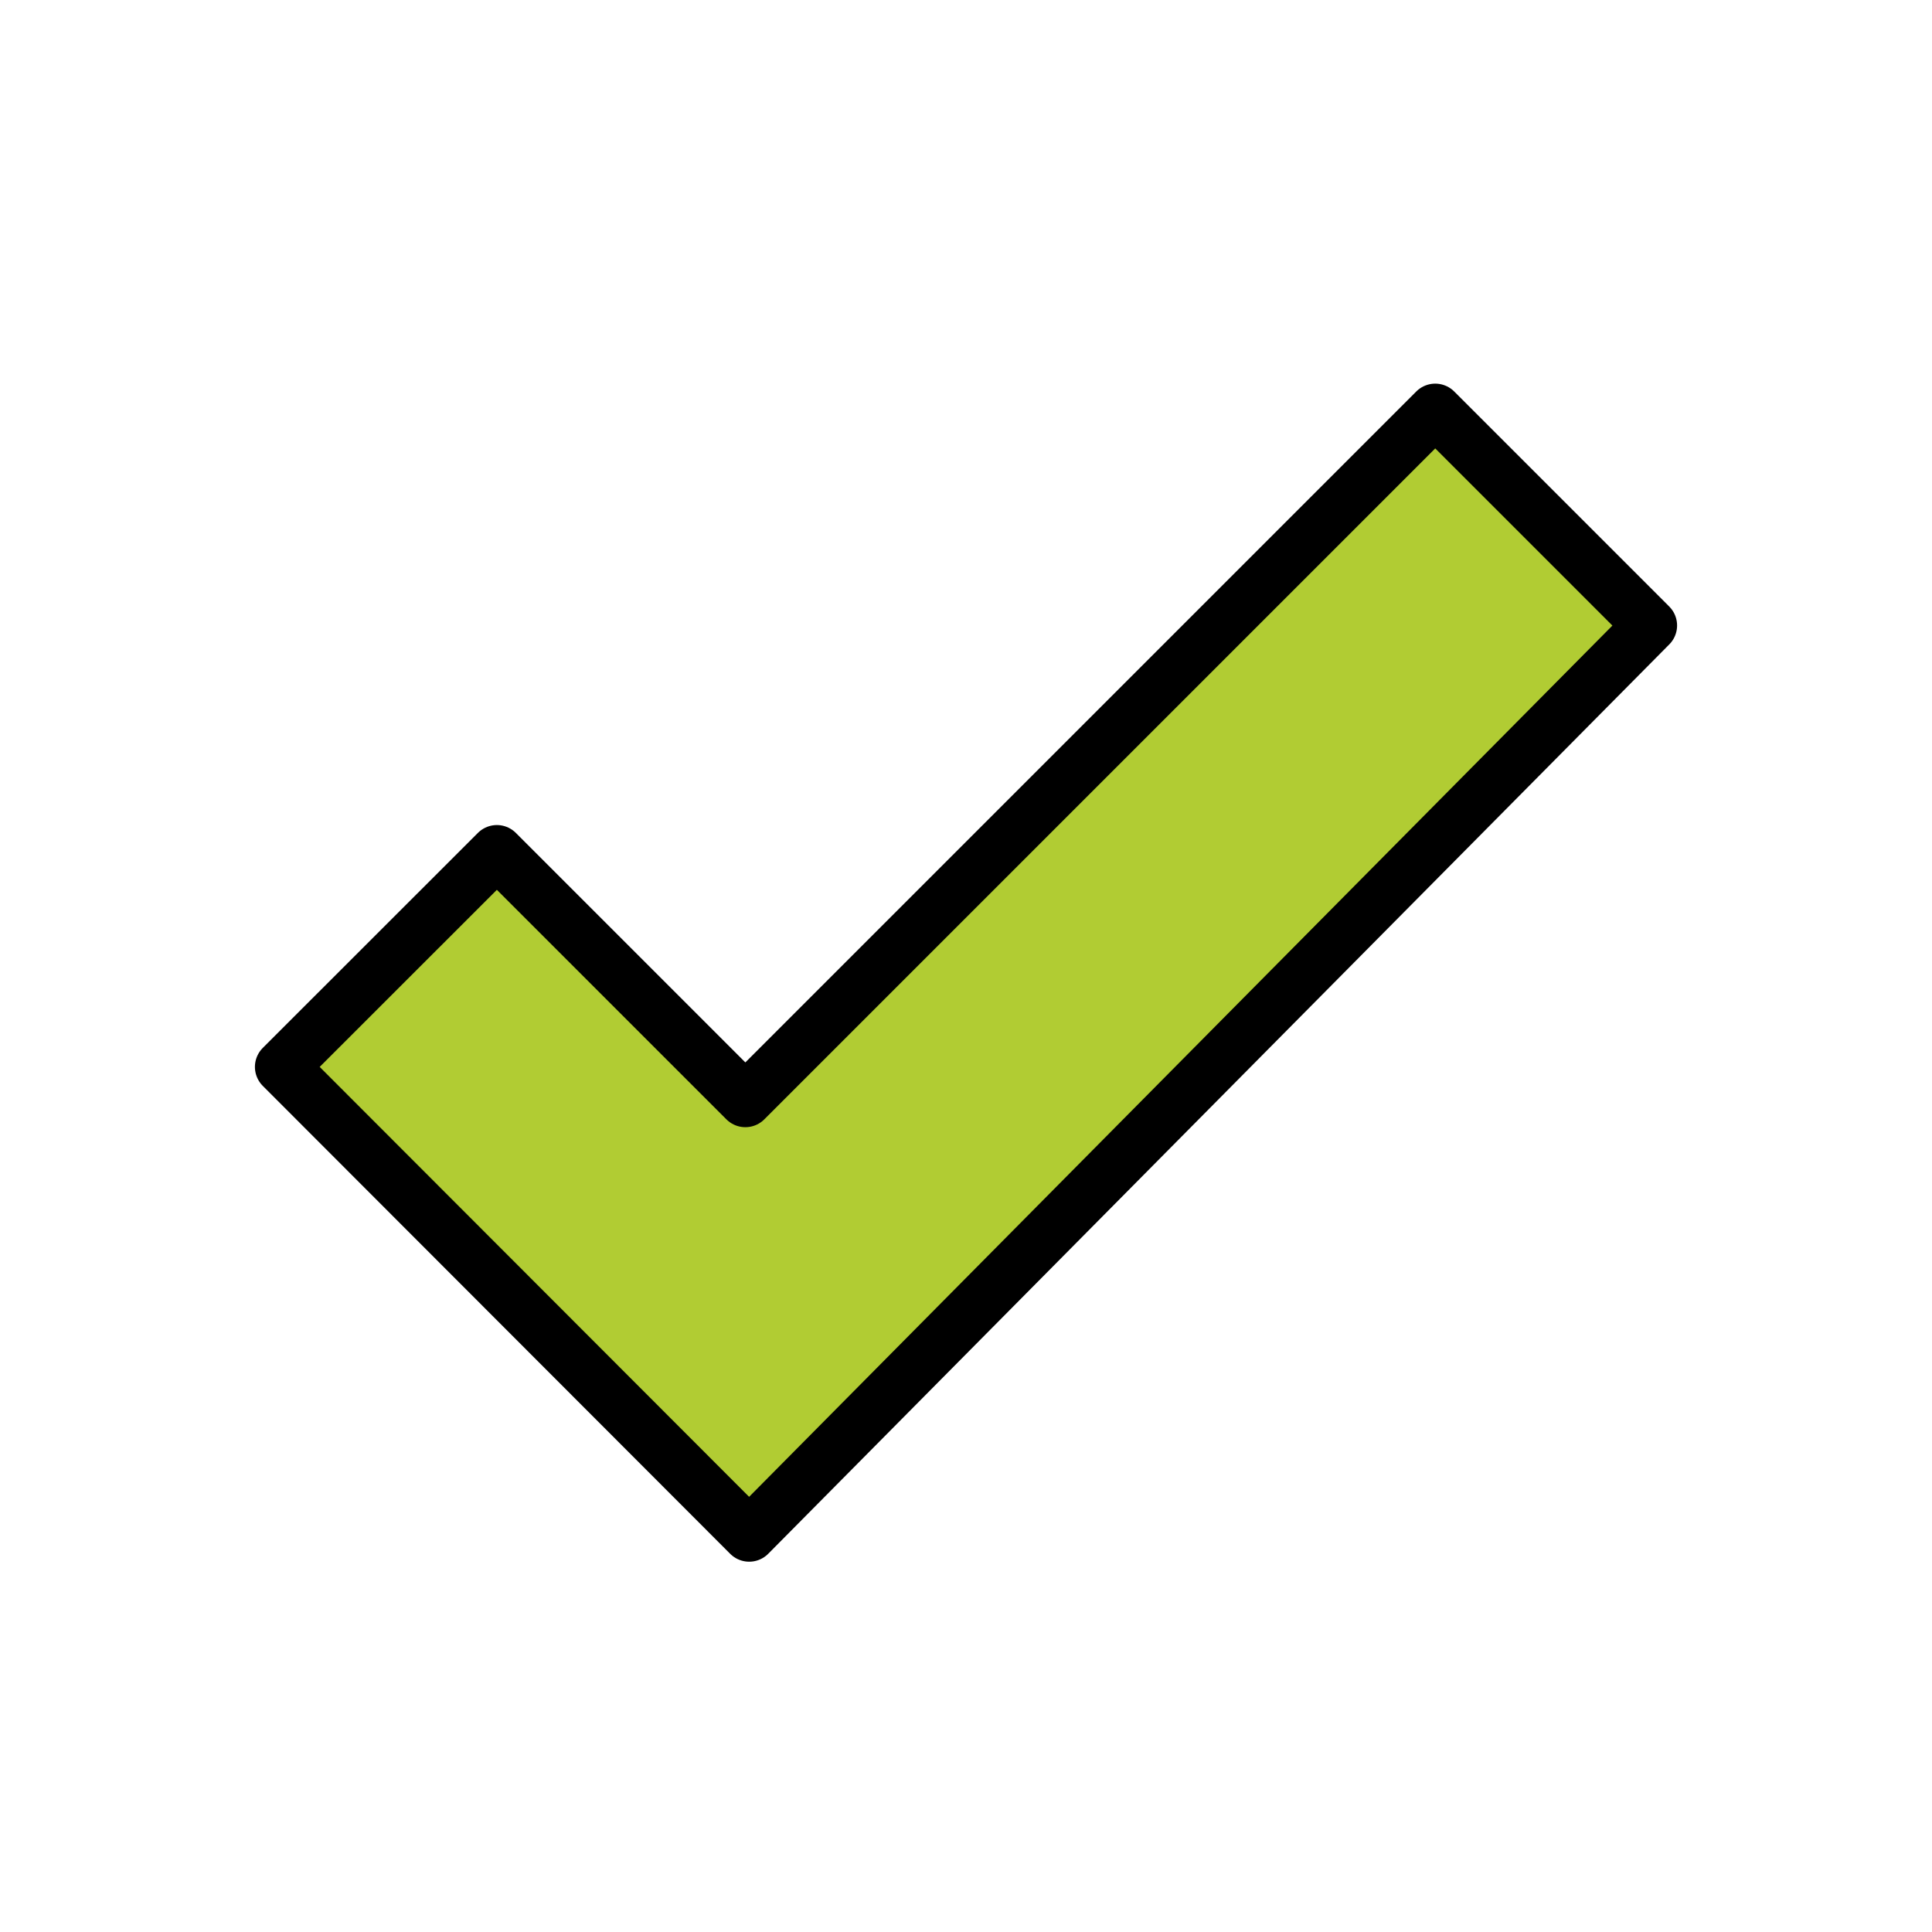
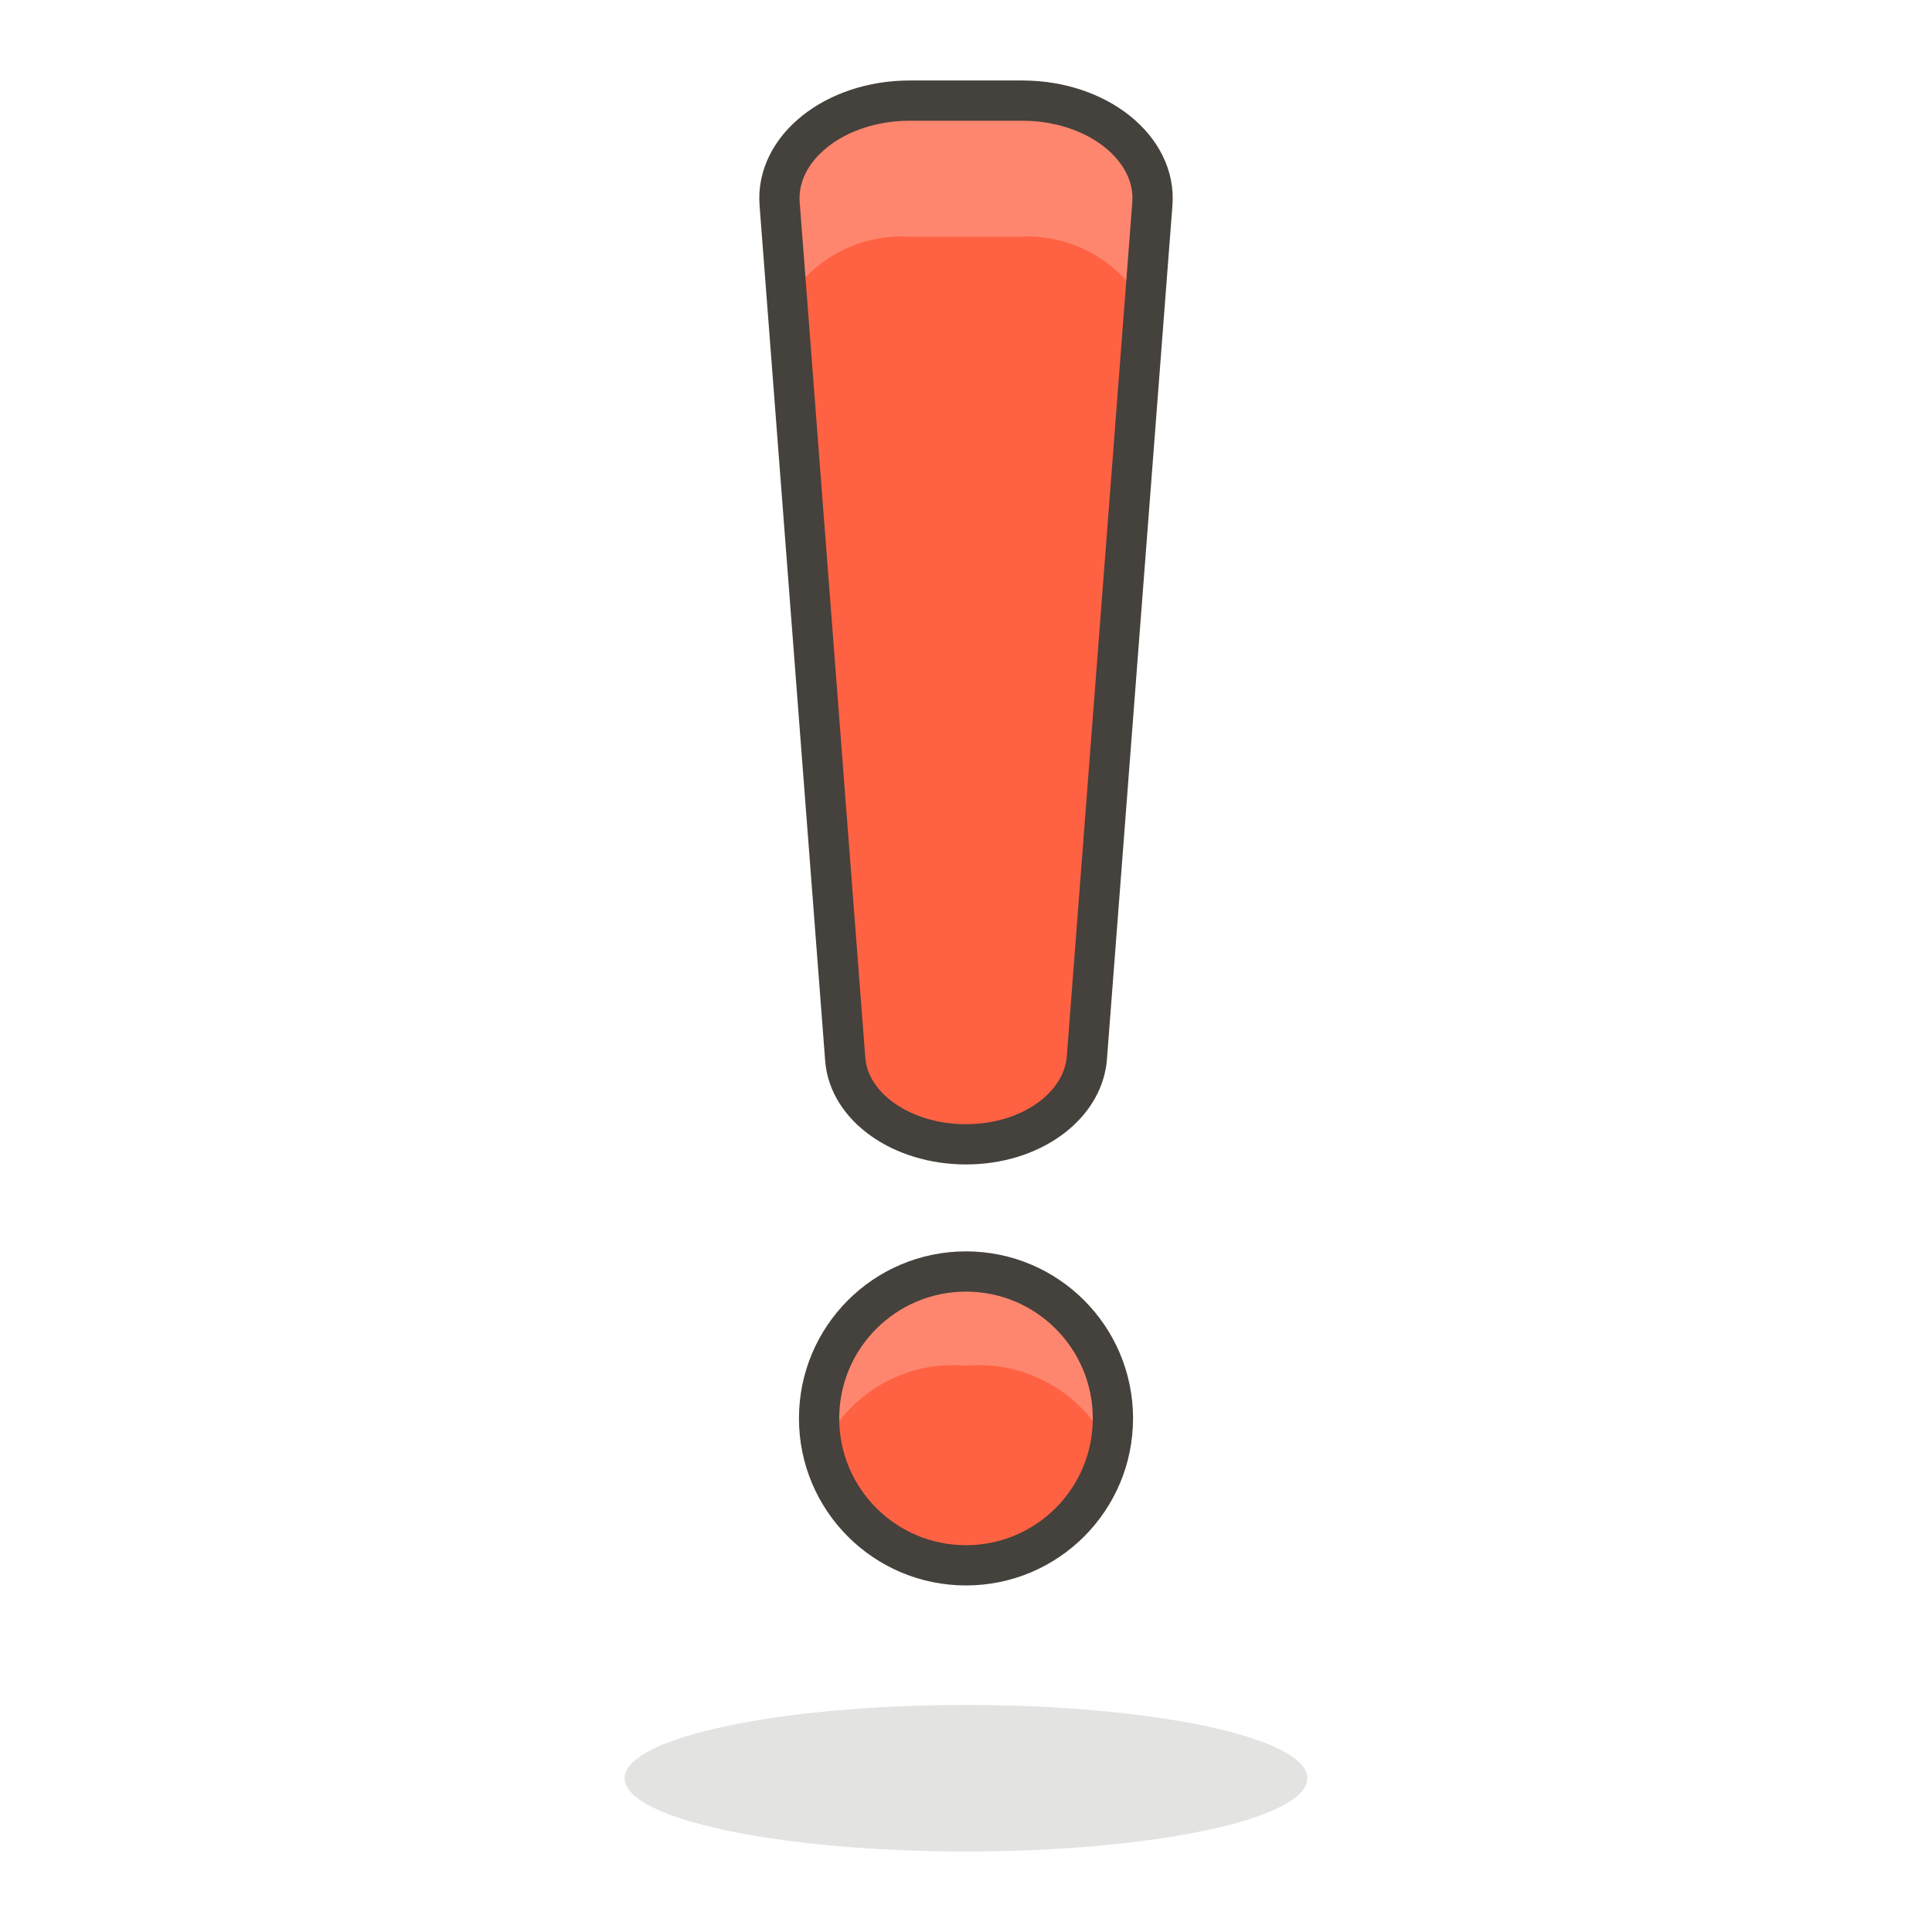
- <svg xmlns="http://www.w3.org/2000/svg" width="72px" height="72px" viewBox="0 0 72 72" id="emoji">
-   <g id="color">
-     <path fill="#b1cc33" d="m61.5 23.3-8.013-8.013-25.71 25.71-9.26-9.26-8.013 8.013 17.42 17.44z" />
-   </g>
-   <g id="line">
-     <path fill="none" stroke="#000" stroke-linecap="round" stroke-linejoin="round" stroke-miterlimit="10" stroke-width="2" d="m10.5 39.76 17.42 17.44 33.58-33.89-8.013-8.013-25.71 25.71-9.26-9.26z" />
-   </g>
+ <svg xmlns="http://www.w3.org/2000/svg" id="Icons" viewBox="0 0 48 48">
+   <defs>
+     <style>.cls-1{fill:#45413c;opacity:0.15;}.cls-2{fill:#ff6242;}.cls-3{fill:#ff866e;}.cls-4{fill:none;stroke:#45413c;stroke-linecap:round;stroke-linejoin:round;}</style>
+   </defs>
+   <ellipse id="_Ellipse_" data-name="&lt;Ellipse&gt;" class="cls-1" cx="24" cy="44.18" rx="8.48" ry="1.82" />
+   <path class="cls-2" d="M25.4,2.5H22.6c-1.86,0-3.34,1.18-3.23,2.57L21,26.32c.09,1.18,1.4,2.11,3,2.11s2.88-.93,3-2.11L28.63,5.07C28.74,3.68,27.26,2.5,25.4,2.5Z" />
+   <path id="_Path_" data-name="&lt;Path&gt;" class="cls-3" d="M19.56,7.48a3.31,3.31,0,0,1,3-1.6h2.8a3.31,3.31,0,0,1,3,1.6l.19-2.41c.11-1.39-1.37-2.57-3.23-2.57H22.6c-1.86,0-3.34,1.18-3.23,2.57Z" />
+   <path class="cls-4" d="M25.4,2.5H22.6c-1.86,0-3.34,1.18-3.23,2.57L21,26.32c.09,1.18,1.4,2.11,3,2.11s2.88-.93,3-2.11L28.63,5.07C28.74,3.68,27.26,2.5,25.4,2.5Z" />
+   <circle id="_Path_2" data-name="&lt;Path&gt;" class="cls-2" cx="24" cy="35.24" r="3.65" />
+   <path id="_Path_3" data-name="&lt;Path&gt;" class="cls-3" d="M24,33.93A3.58,3.58,0,0,1,27.57,36a3.94,3.94,0,0,0,.08-.77,3.65,3.65,0,1,0-7.3,0,3.94,3.94,0,0,0,.08.77A3.58,3.58,0,0,1,24,33.93Z" />
+   <circle id="_Path_4" data-name="&lt;Path&gt;" class="cls-4" cx="24" cy="35.24" r="3.65" />
</svg>
